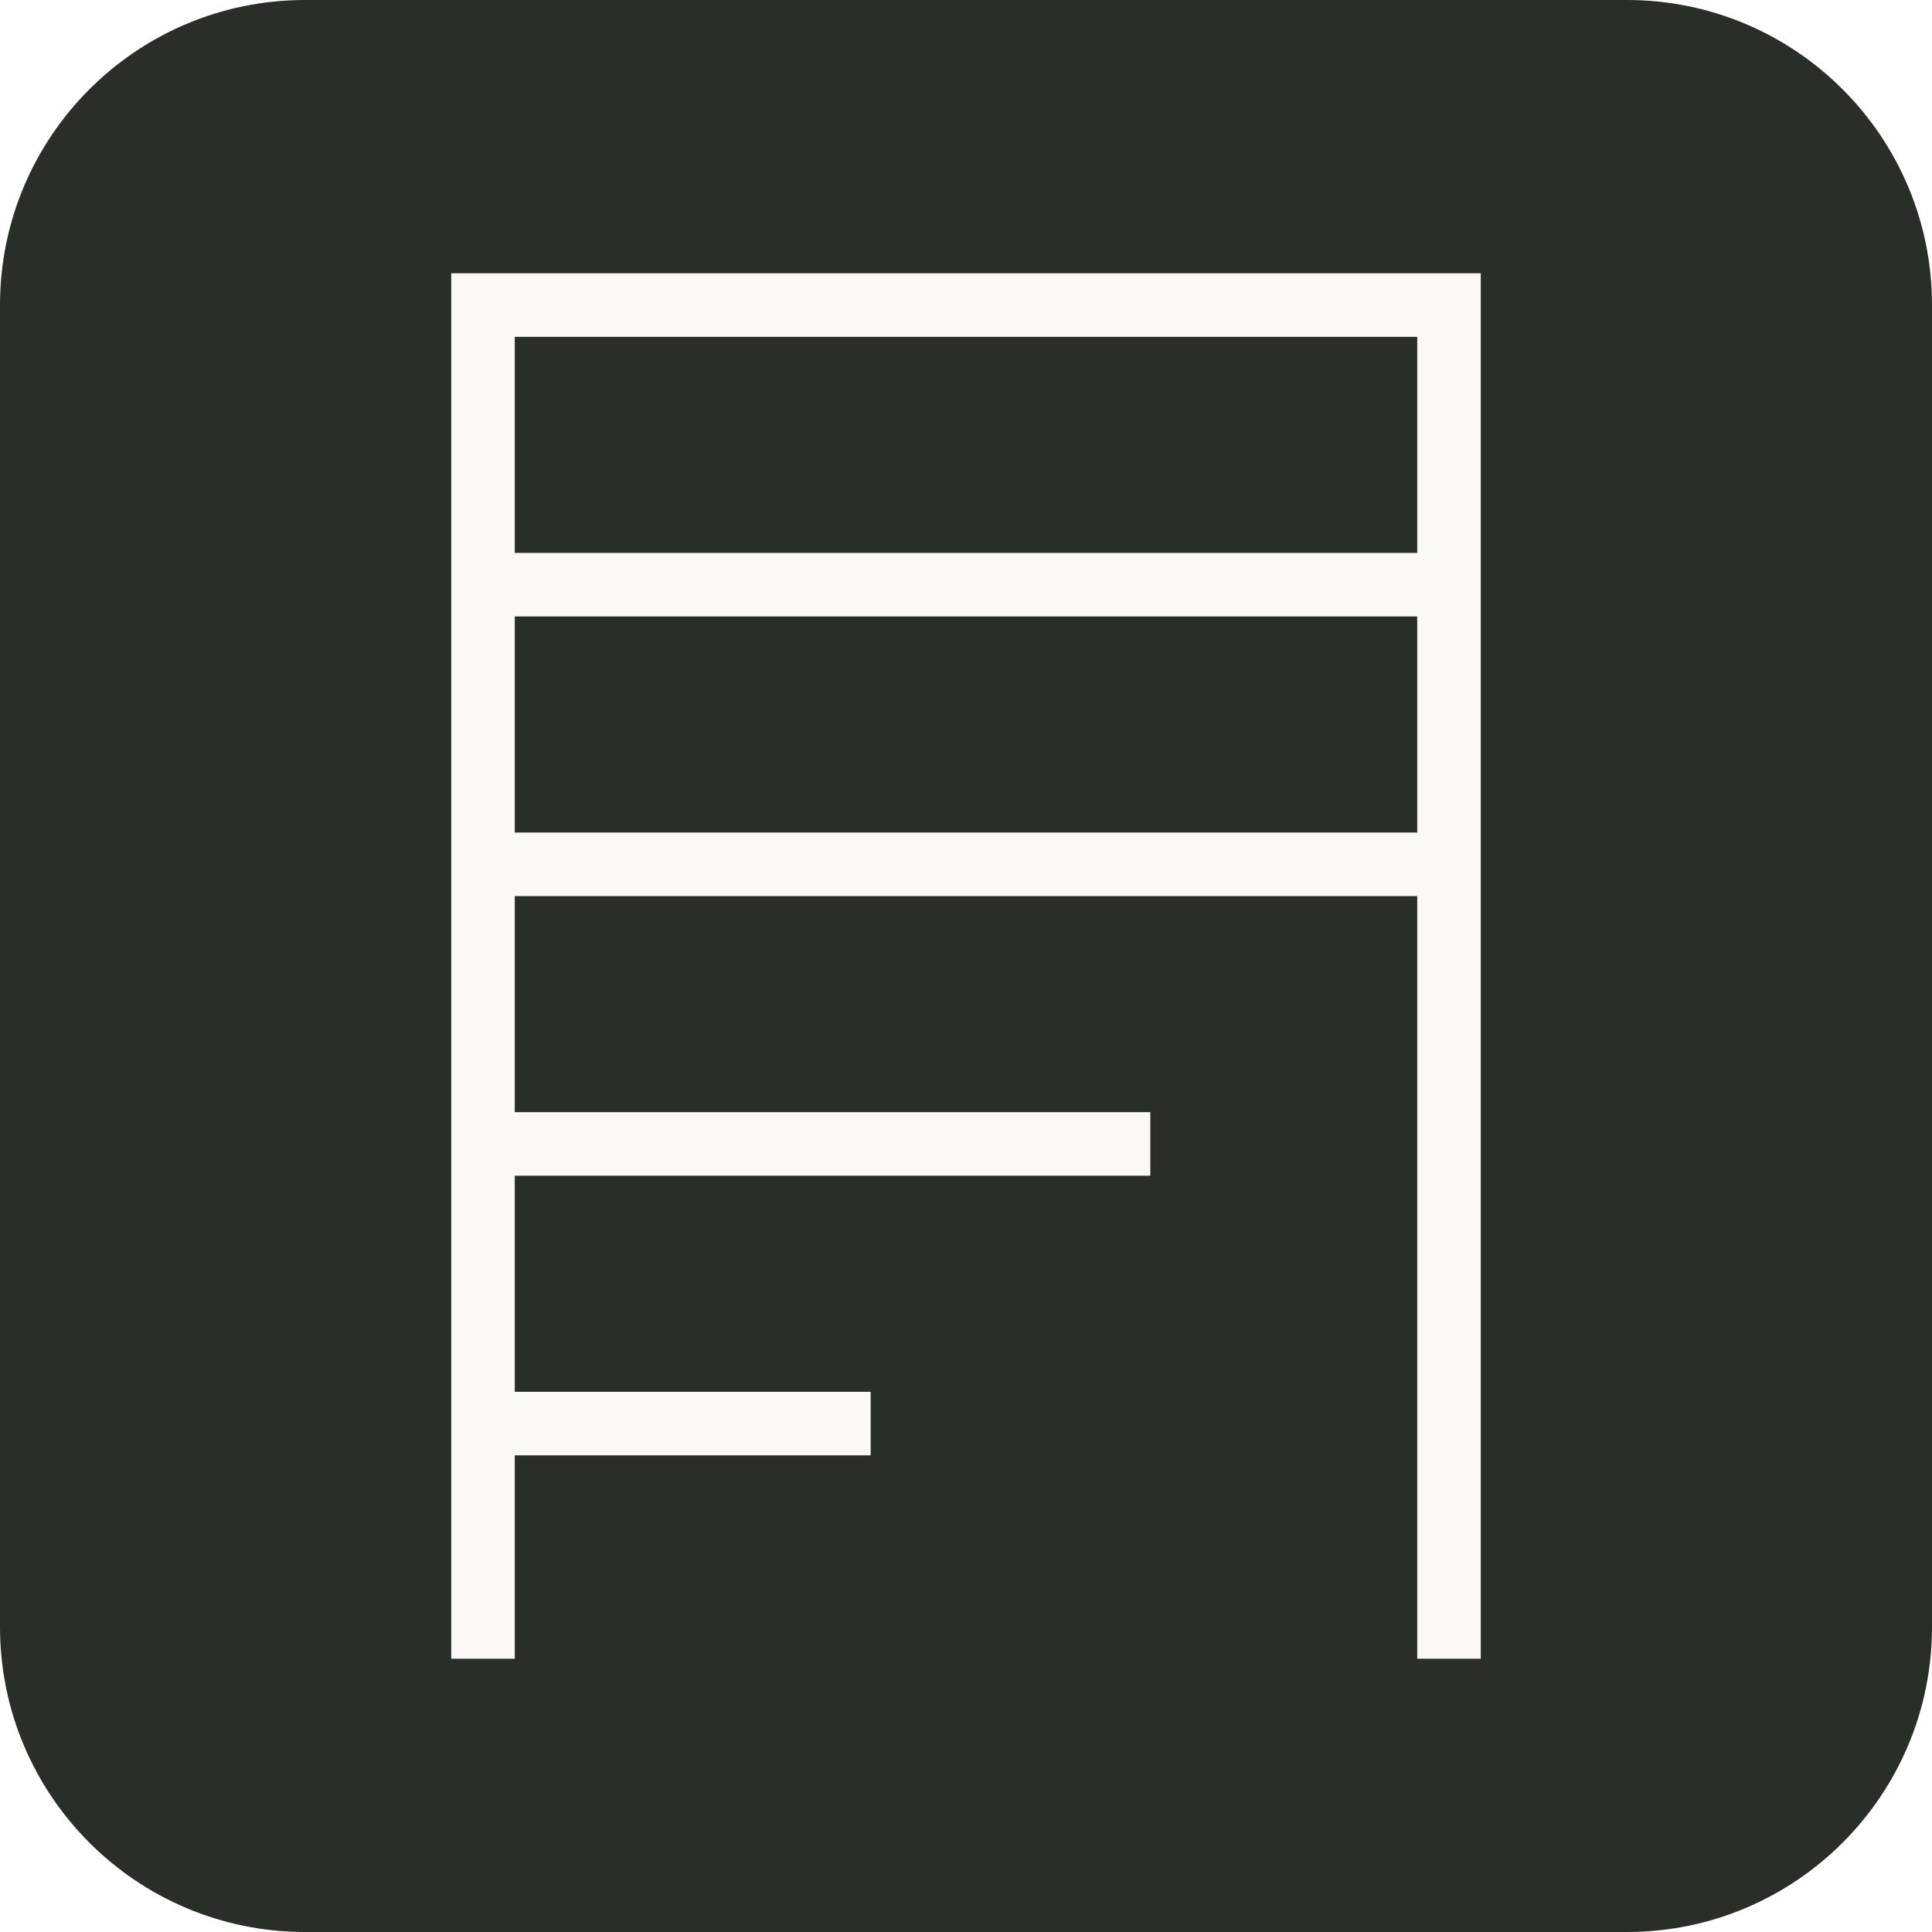
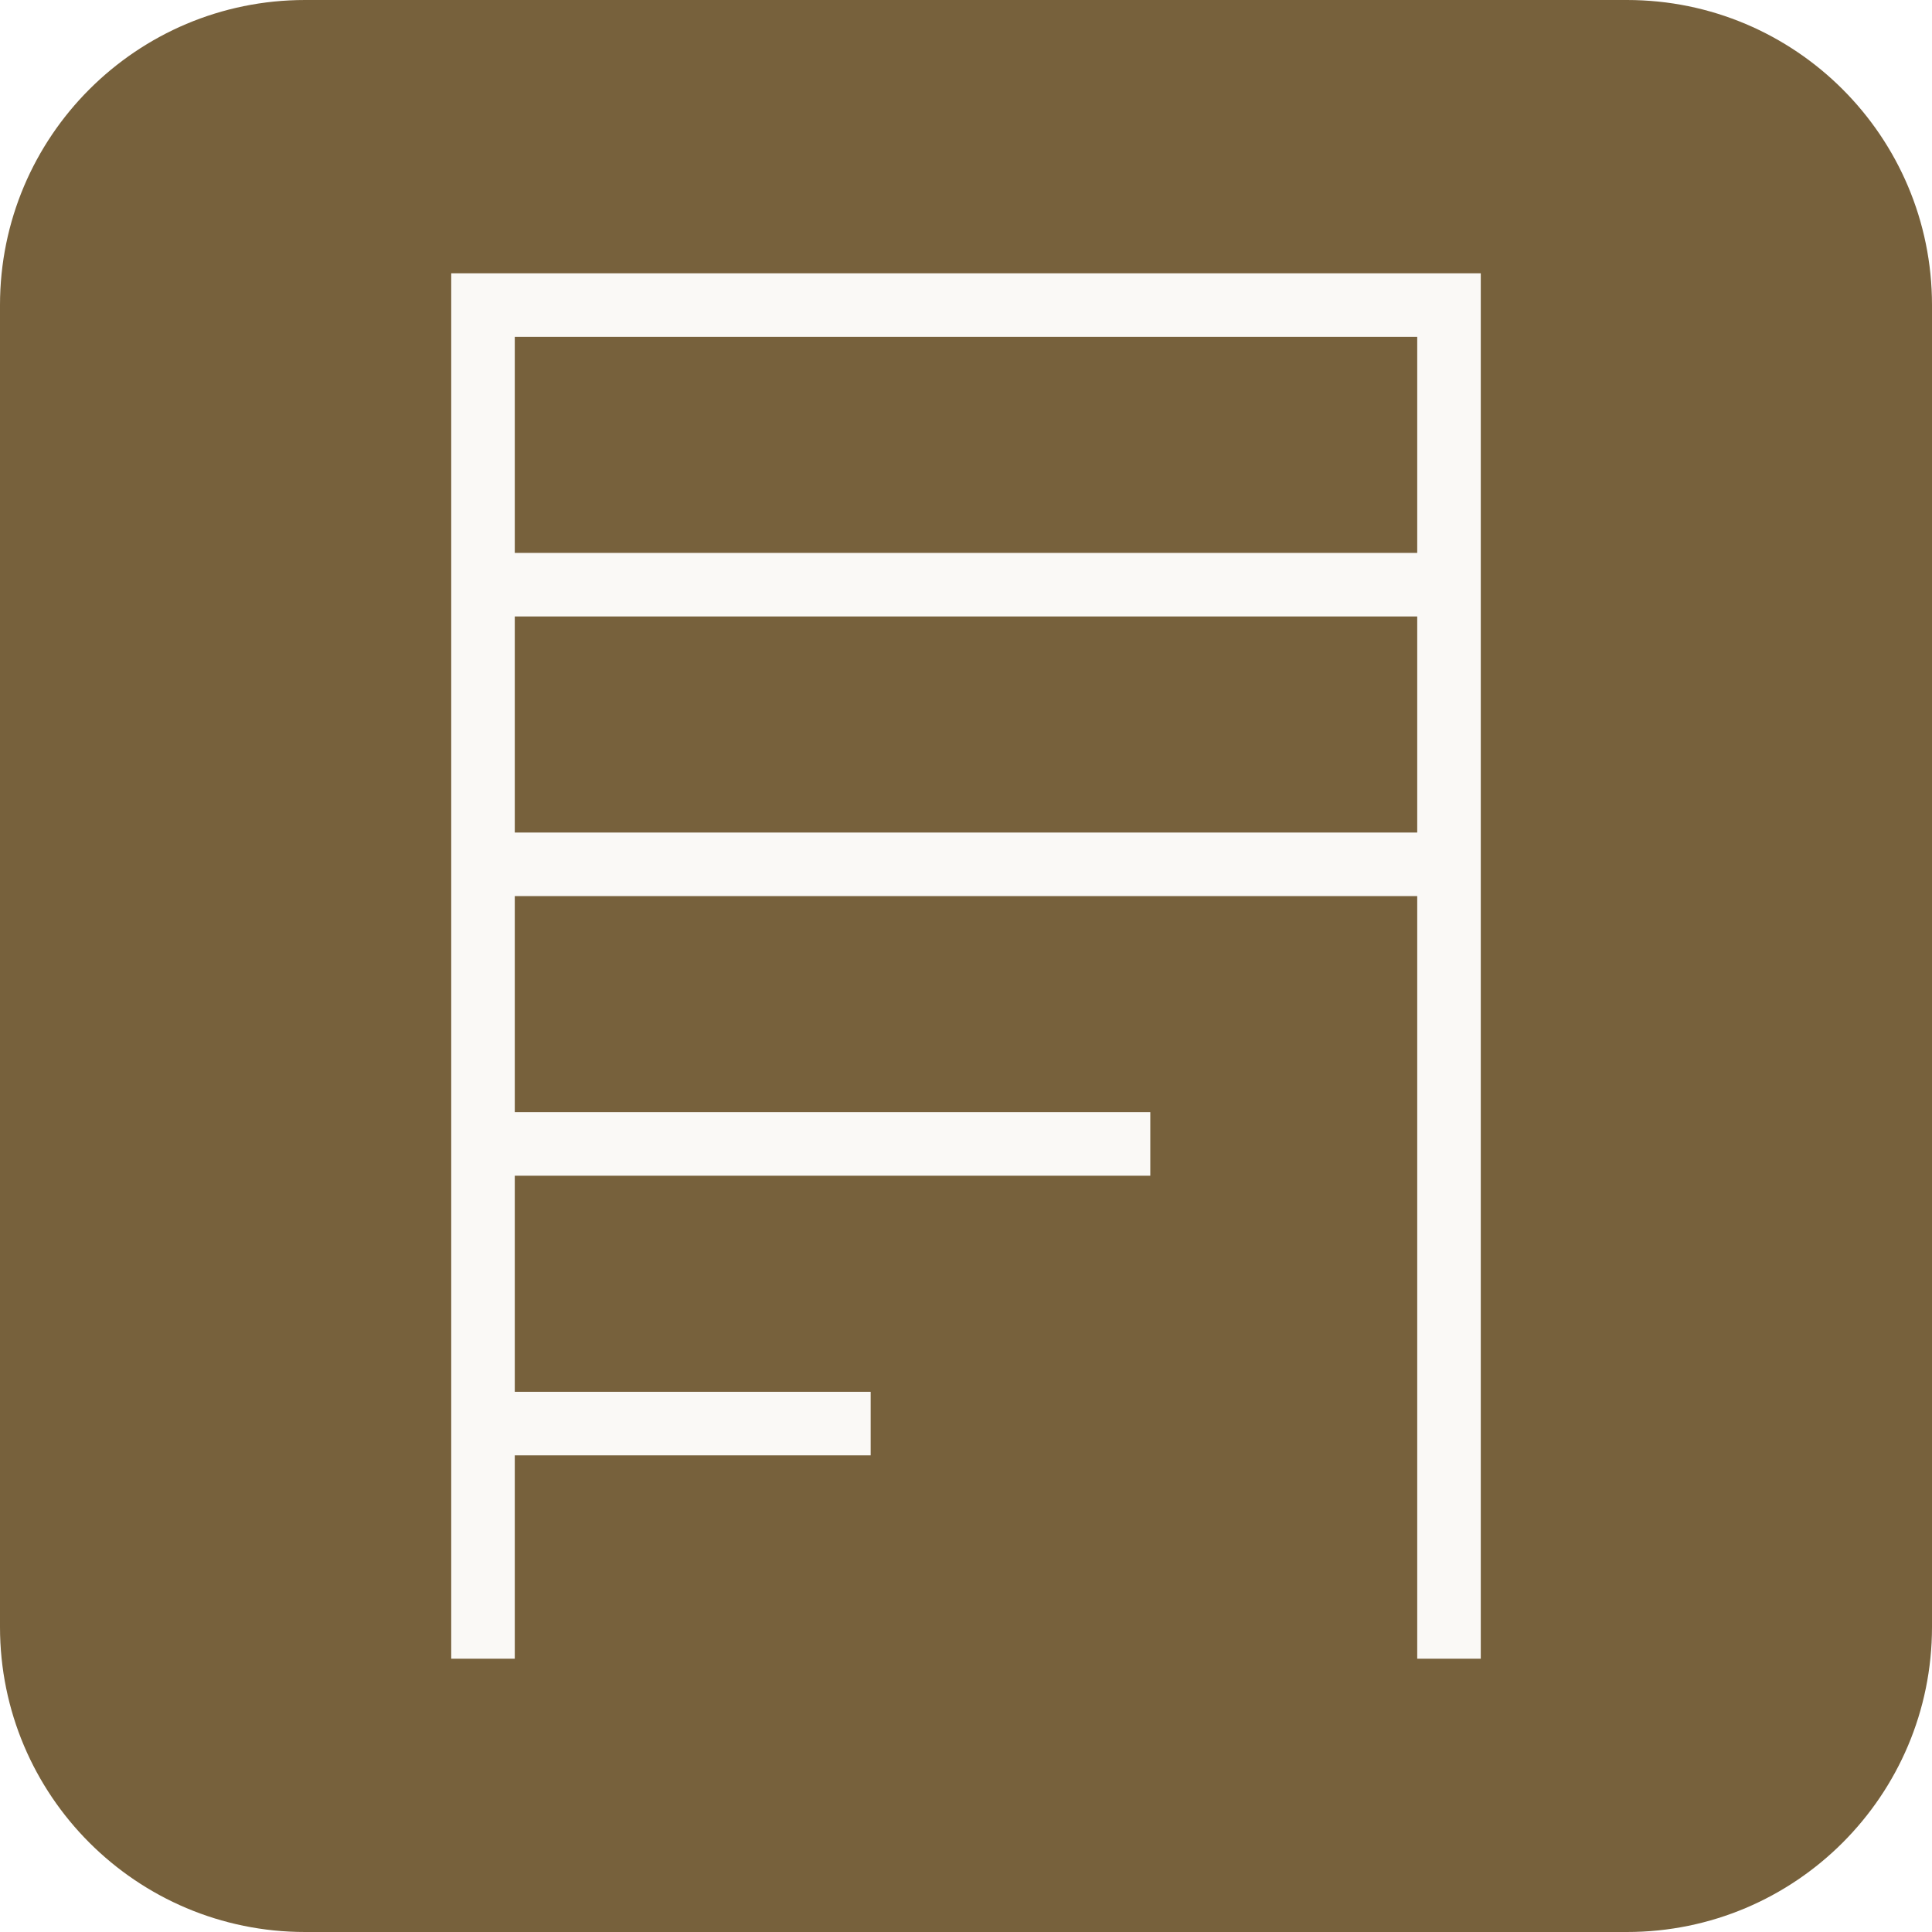
<svg xmlns="http://www.w3.org/2000/svg" viewBox="0 0 76 76">
-   <rect width="76" height="76" rx="12" fill="#292e29" />
+   <rect width="76" height="76" rx="12" fill="#77613c" />
  <g transform="translate(11 0)" color="#faf9f6">
    <path d="M8 64V12h38v52M8 12h38M8 23h38M8 34h38M8 45h25M8 56h14" fill="none" stroke="currentColor" stroke-width="2.5" stroke-linecap="square" />
  </g>
</svg>
